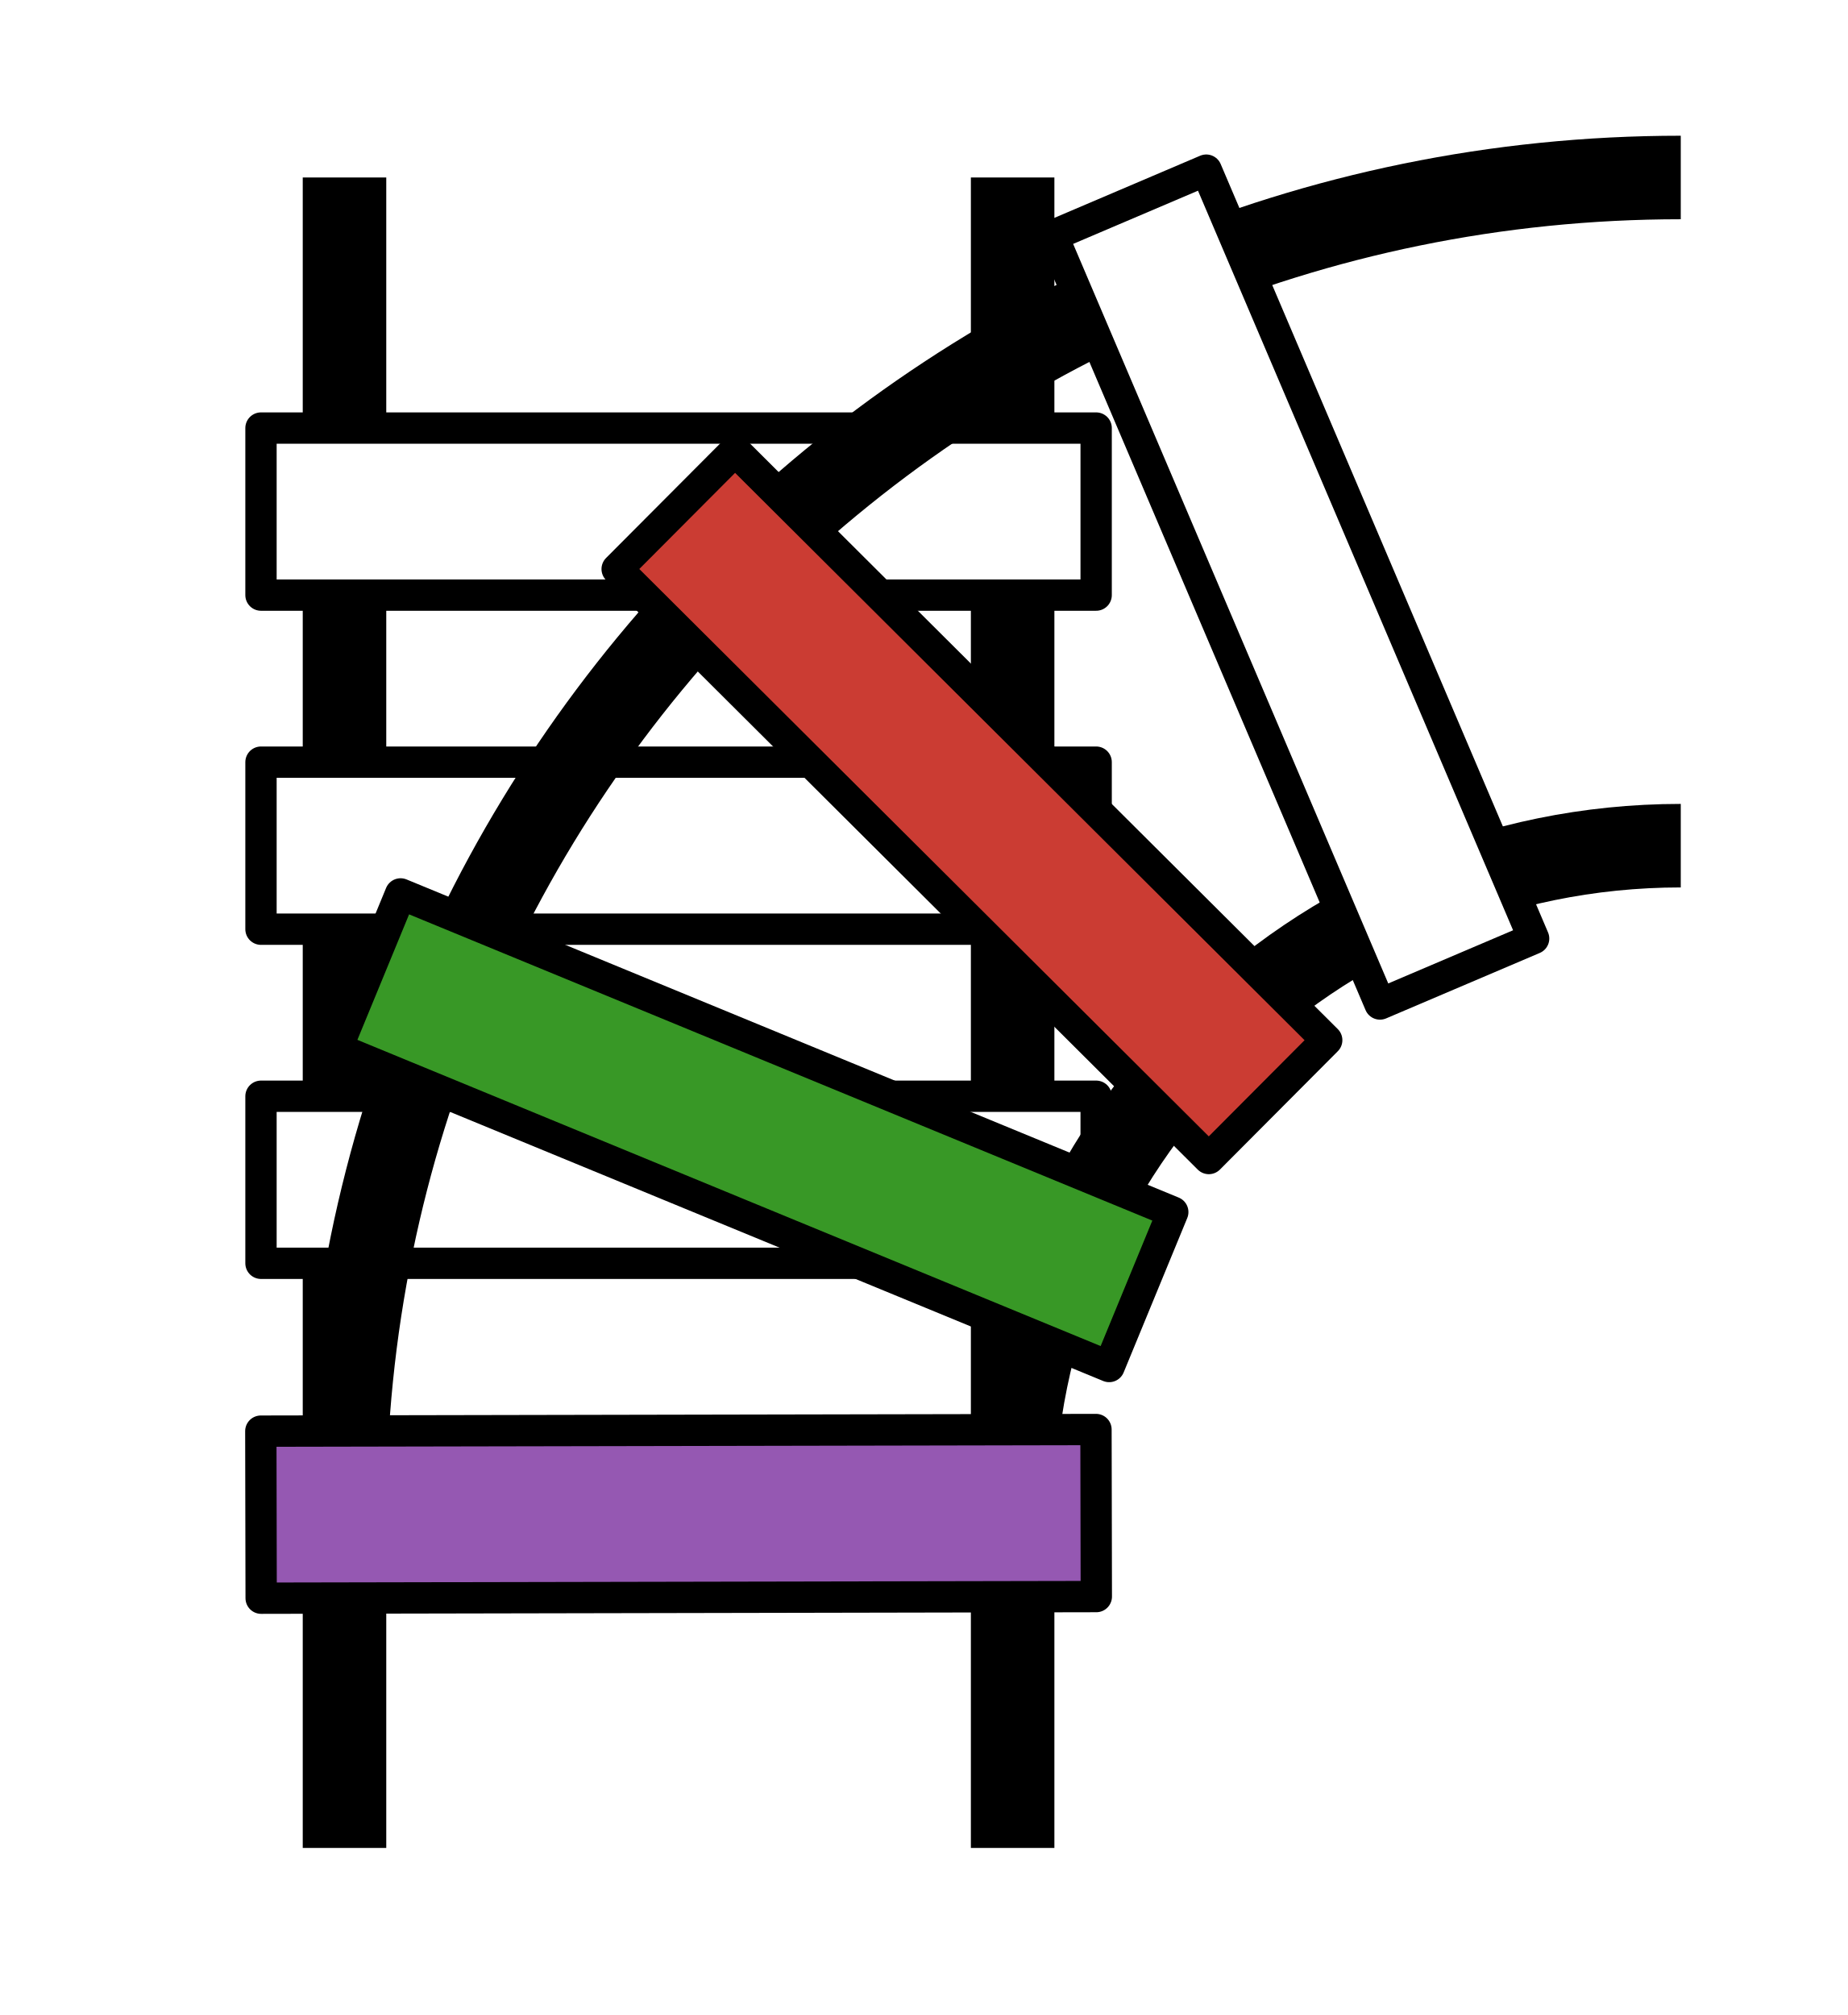
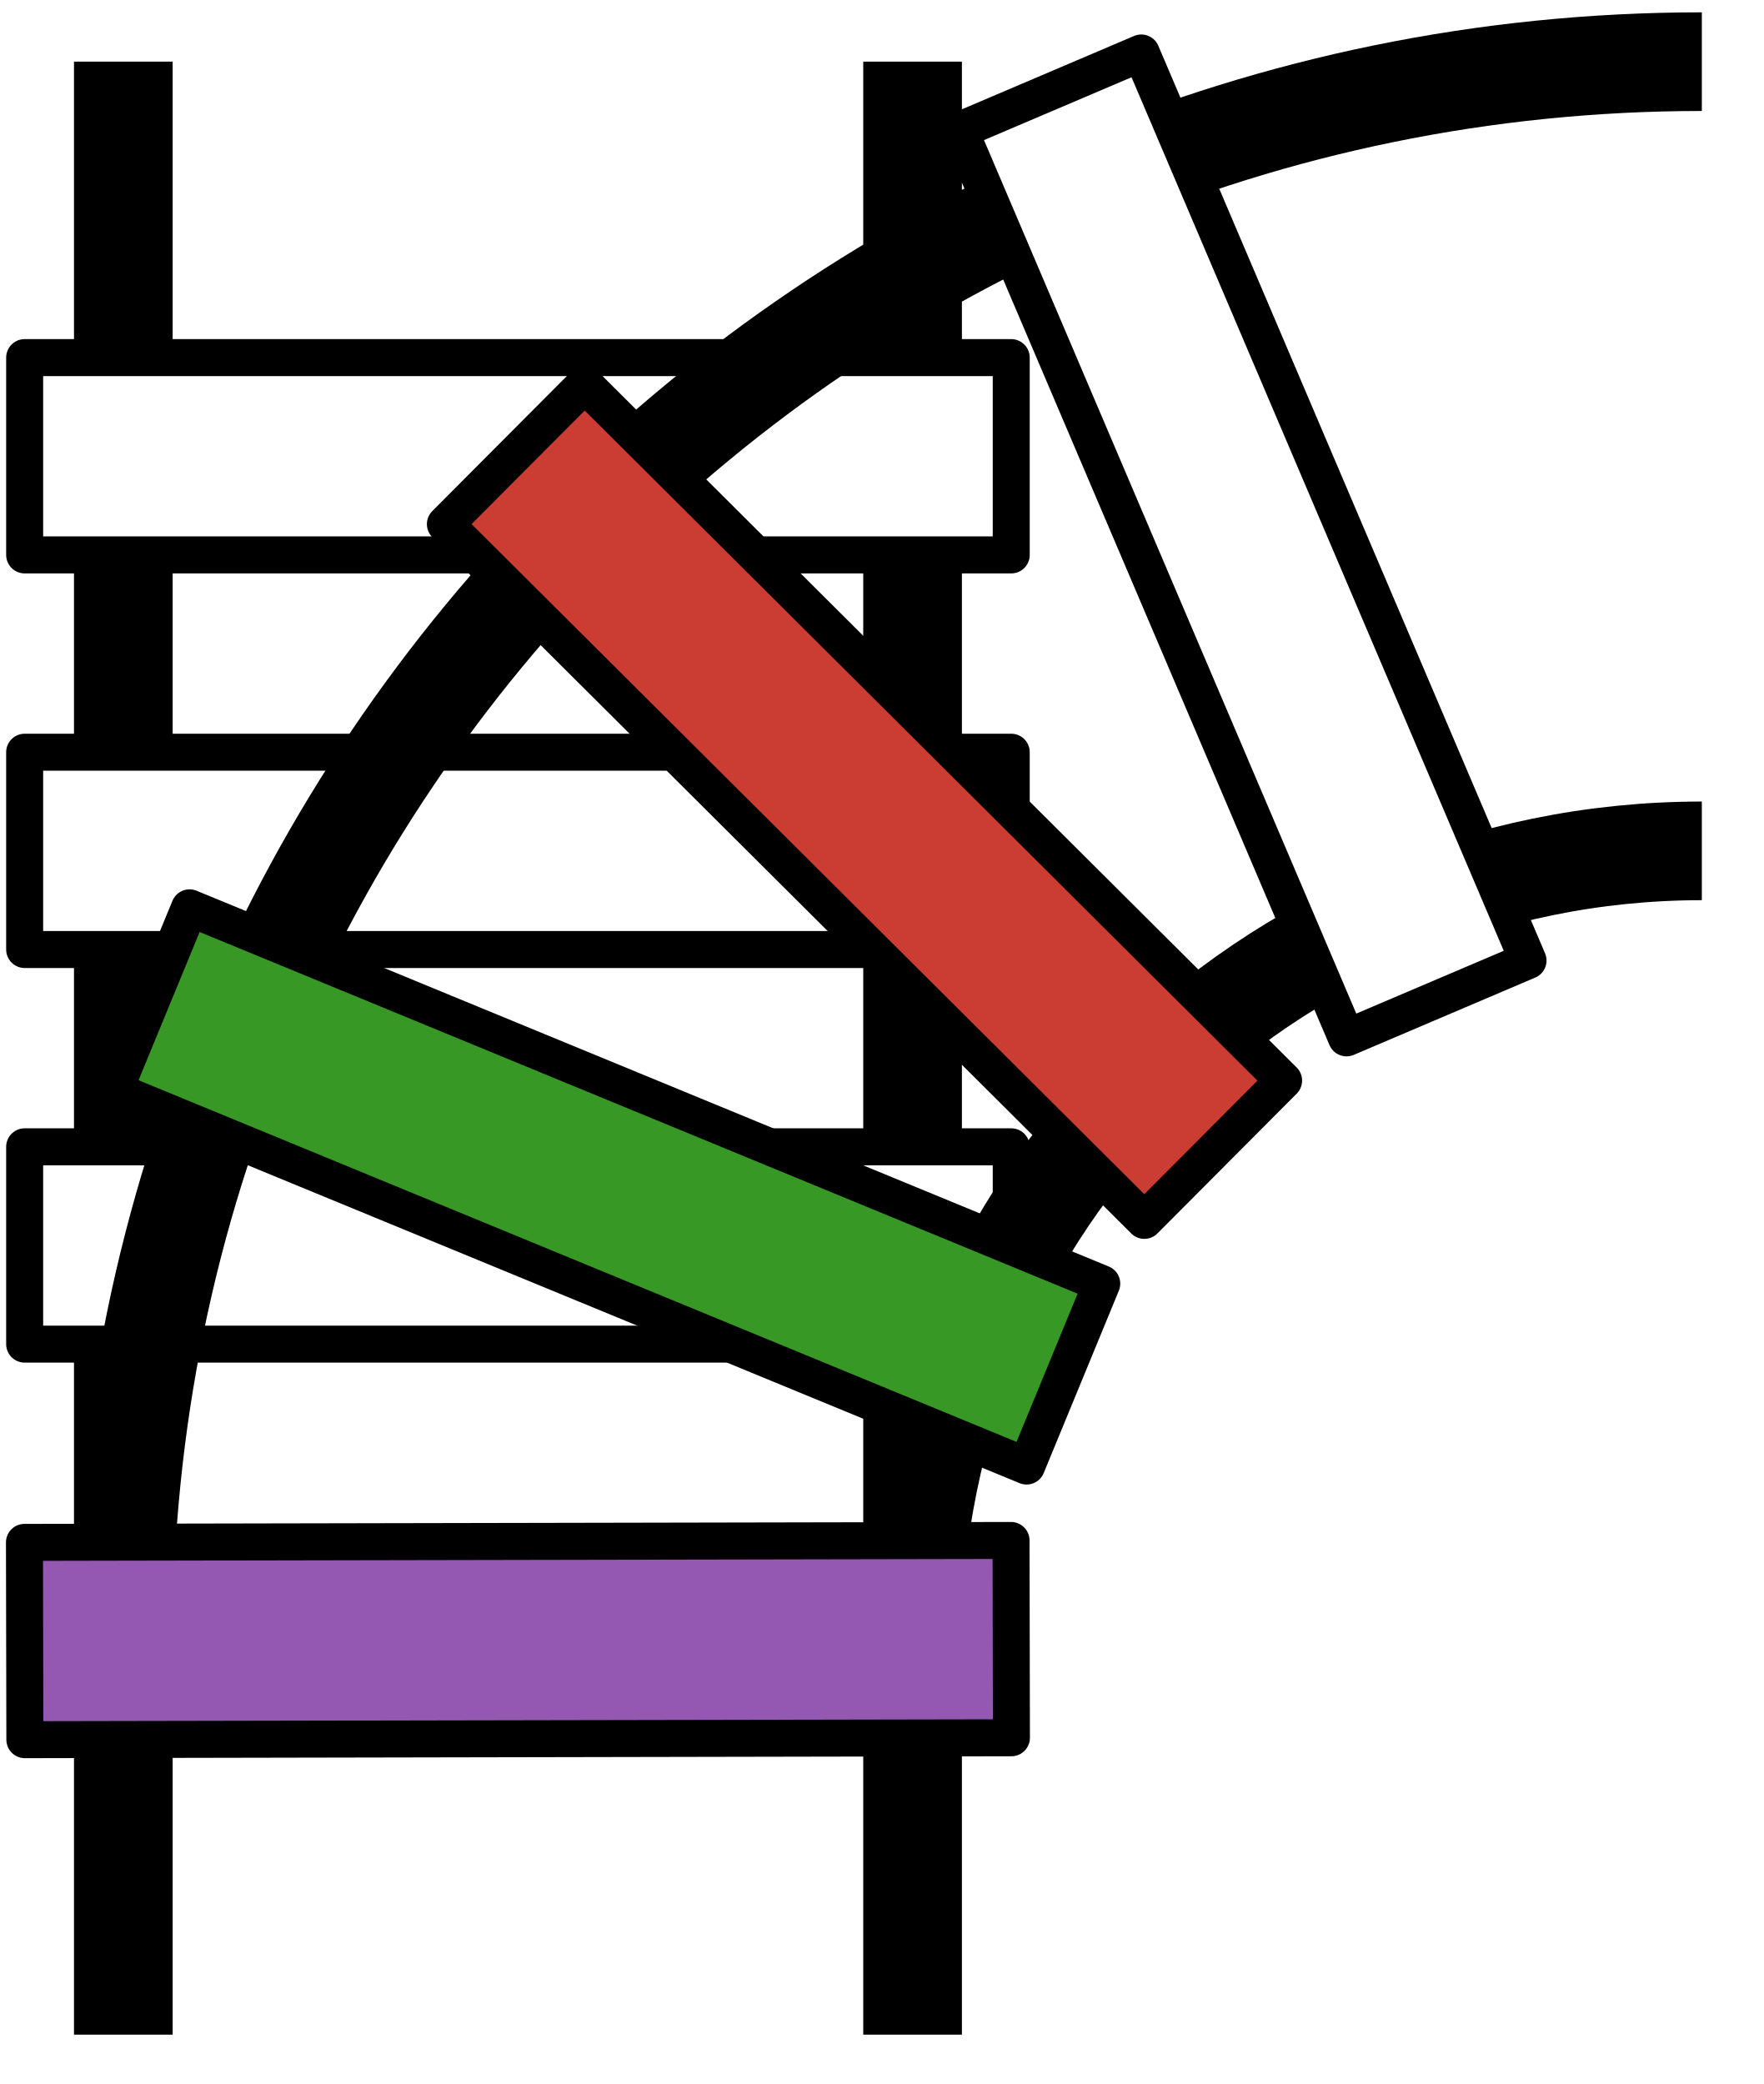
- <svg xmlns="http://www.w3.org/2000/svg" width="177pt" height="193pt" viewBox="0 0 177 193" version="1.1">
-   <g id="surface148740">
-     <path style=" stroke:none;fill-rule:evenodd;fill:rgb(100%,100%,100%);fill-opacity:1;" d="M 1 1 L 1 193 L 177 193 L 177 1 Z M 1 1 " />
-     <path style="fill:none;stroke-width:8;stroke-linecap:butt;stroke-linejoin:round;stroke:rgb(0%,0%,0%);stroke-opacity:1;stroke-miterlimit:10;" d="M 256 256 L 256 384 " transform="matrix(1,0,0,-1,-223,401)" />
-     <path style="fill:none;stroke-width:8;stroke-linecap:butt;stroke-linejoin:round;stroke:rgb(0%,0%,0%);stroke-opacity:1;stroke-miterlimit:10;" d="M 320 256 L 320 384 " transform="matrix(1,0,0,-1,-223,401)" />
-     <path style="fill:none;stroke-width:8;stroke-linecap:butt;stroke-linejoin:round;stroke:rgb(0%,0%,0%);stroke-opacity:1;stroke-miterlimit:10;" d="M 256 256 L 256 224 " transform="matrix(1,0,0,-1,-223,401)" />
-     <path style="fill:none;stroke-width:8;stroke-linecap:butt;stroke-linejoin:round;stroke:rgb(0%,0%,0%);stroke-opacity:1;stroke-miterlimit:10;" d="M 320 256 L 320 224 " transform="matrix(1,0,0,-1,-223,401)" />
-     <path style="fill-rule:evenodd;fill:rgb(100%,100%,100%);fill-opacity:1;stroke-width:3;stroke-linecap:butt;stroke-linejoin:round;stroke:rgb(0%,0%,0%);stroke-opacity:1;stroke-miterlimit:10;" d="M 248 296 L 248 280 L 328 280 L 328 296 Z M 248 296 " transform="matrix(1,0,0,-1,-223,401)" />
-     <path style="fill-rule:evenodd;fill:rgb(100%,100%,100%);fill-opacity:1;stroke-width:3;stroke-linecap:butt;stroke-linejoin:round;stroke:rgb(0%,0%,0%);stroke-opacity:1;stroke-miterlimit:10;" d="M 248 328 L 248 312 L 328 312 L 328 328 Z M 248 328 " transform="matrix(1,0,0,-1,-223,401)" />
-     <path style="fill-rule:evenodd;fill:rgb(100%,100%,100%);fill-opacity:1;stroke-width:3;stroke-linecap:butt;stroke-linejoin:round;stroke:rgb(0%,0%,0%);stroke-opacity:1;stroke-miterlimit:10;" d="M 248 360 L 248 344 L 328 344 L 328 360 Z M 248 360 " transform="matrix(1,0,0,-1,-223,401)" />
-     <path style="fill:none;stroke-width:8;stroke-linecap:butt;stroke-linejoin:round;stroke:rgb(0%,0%,0%);stroke-opacity:1;stroke-miterlimit:10;" d="M 320 256 C 320 291.348 348.652 320 384 320 " transform="matrix(1,0,0,-1,-223,401)" />
-     <path style="fill:none;stroke-width:8;stroke-linecap:butt;stroke-linejoin:round;stroke:rgb(0%,0%,0%);stroke-opacity:1;stroke-miterlimit:10;" d="M 256 256 C 256 326.691 313.309 384 384 384 " transform="matrix(1,0,0,-1,-223,401)" />
-     <path style=" stroke:none;fill-rule:evenodd;fill:rgb(100%,0%,0%);fill-opacity:1;" d="M 126.062 56.309 C 126.062 53.906 122.461 53.906 122.461 56.309 C 122.461 58.707 126.062 58.707 126.062 56.309 Z M 126.062 56.309 " />
-     <path style=" stroke:none;fill-rule:evenodd;fill:rgb(100%,0%,0%);fill-opacity:1;" d="M 94.918 77.117 C 94.918 74.719 91.316 74.719 91.316 77.117 C 91.316 79.52 94.918 79.52 94.918 77.117 Z M 94.918 77.117 " />
-     <path style=" stroke:none;fill-rule:evenodd;fill:rgb(100%,0%,0%);fill-opacity:1;" d="M 74.109 108.262 C 74.109 105.863 70.508 105.863 70.508 108.262 C 70.508 110.664 74.109 110.664 74.109 108.262 Z M 74.109 108.262 " />
-     <path style="fill-rule:evenodd;fill:rgb(100%,100%,100%);fill-opacity:1;stroke-width:3;stroke-linecap:butt;stroke-linejoin:round;stroke:rgb(0%,0%,0%);stroke-opacity:1;stroke-miterlimit:10;" d="M 355.188 304.836 L 369.906 311.105 L 338.547 384.703 L 323.828 378.43 Z M 355.188 304.836 " transform="matrix(1,0,0,-1,-223,401)" />
-     <path style="fill-rule:evenodd;fill:rgb(79.6%,23.5%,20%);fill-opacity:1;stroke-width:3;stroke-linecap:butt;stroke-linejoin:round;stroke:rgb(0%,0%,0%);stroke-opacity:1;stroke-miterlimit:10;" d="M 338.793 290.035 L 350.086 301.371 L 293.41 357.828 L 282.117 346.496 Z M 338.793 290.035 " transform="matrix(1,0,0,-1,-223,401)" />
-     <path style="fill-rule:evenodd;fill:rgb(22%,59.6%,14.9%);fill-opacity:1;stroke-width:3;stroke-linecap:butt;stroke-linejoin:round;stroke:rgb(0%,0%,0%);stroke-opacity:1;stroke-miterlimit:10;" d="M 329.246 270.113 L 335.34 284.906 L 261.371 315.379 L 255.277 300.586 Z M 329.246 270.113 " transform="matrix(1,0,0,-1,-223,401)" />
-     <path style=" stroke:none;fill-rule:evenodd;fill:rgb(0%,0%,100%);fill-opacity:1;" d="M 66.801 145 C 66.801 142.602 63.199 142.602 63.199 145 C 63.199 147.398 66.801 147.398 66.801 145 Z M 66.801 145 " />
-     <path style="fill-rule:evenodd;fill:rgb(58.4%,34.5%,69.8%);fill-opacity:1;stroke-width:3;stroke-linecap:butt;stroke-linejoin:round;stroke:rgb(0%,0%,0%);stroke-opacity:1;stroke-miterlimit:10;" d="M 328.016 248.078 L 327.984 264.078 L 247.984 263.922 L 248.016 247.922 Z M 328.016 248.078 " transform="matrix(1,0,0,-1,-223,401)" />
+ <svg xmlns="http://www.w3.org/2000/svg" width="143pt" height="169pt" viewBox="0 0 143 169" version="1.1">
+   <g id="surface4891">
+     <path style="fill:none;stroke-width:8;stroke-linecap:butt;stroke-linejoin:round;stroke:rgb(0%,0%,0%);stroke-opacity:1;stroke-miterlimit:10;" d="M 256 256 L 256 384 " transform="matrix(1,0,0,-1,-246,389)" />
+     <path style="fill:none;stroke-width:8;stroke-linecap:butt;stroke-linejoin:round;stroke:rgb(0%,0%,0%);stroke-opacity:1;stroke-miterlimit:10;" d="M 320 256 L 320 384 " transform="matrix(1,0,0,-1,-246,389)" />
+     <path style="fill:none;stroke-width:8;stroke-linecap:butt;stroke-linejoin:round;stroke:rgb(0%,0%,0%);stroke-opacity:1;stroke-miterlimit:10;" d="M 256 256 L 256 224 " transform="matrix(1,0,0,-1,-246,389)" />
+     <path style="fill:none;stroke-width:8;stroke-linecap:butt;stroke-linejoin:round;stroke:rgb(0%,0%,0%);stroke-opacity:1;stroke-miterlimit:10;" d="M 320 256 L 320 224 " transform="matrix(1,0,0,-1,-246,389)" />
+     <path style="fill-rule:evenodd;fill:rgb(100%,100%,100%);fill-opacity:1;stroke-width:3;stroke-linecap:butt;stroke-linejoin:round;stroke:rgb(0%,0%,0%);stroke-opacity:1;stroke-miterlimit:10;" d="M 248 296 L 248 280 L 328 280 L 328 296 Z M 248 296 " transform="matrix(1,0,0,-1,-246,389)" />
+     <path style="fill-rule:evenodd;fill:rgb(100%,100%,100%);fill-opacity:1;stroke-width:3;stroke-linecap:butt;stroke-linejoin:round;stroke:rgb(0%,0%,0%);stroke-opacity:1;stroke-miterlimit:10;" d="M 248 328 L 248 312 L 328 312 L 328 328 Z M 248 328 " transform="matrix(1,0,0,-1,-246,389)" />
+     <path style="fill-rule:evenodd;fill:rgb(100%,100%,100%);fill-opacity:1;stroke-width:3;stroke-linecap:butt;stroke-linejoin:round;stroke:rgb(0%,0%,0%);stroke-opacity:1;stroke-miterlimit:10;" d="M 248 360 L 248 344 L 328 344 L 328 360 Z M 248 360 " transform="matrix(1,0,0,-1,-246,389)" />
+     <path style="fill:none;stroke-width:8;stroke-linecap:butt;stroke-linejoin:round;stroke:rgb(0%,0%,0%);stroke-opacity:1;stroke-miterlimit:10;" d="M 320 256 C 320 291.348 348.652 320 384 320 " transform="matrix(1,0,0,-1,-246,389)" />
+     <path style="fill:none;stroke-width:8;stroke-linecap:butt;stroke-linejoin:round;stroke:rgb(0%,0%,0%);stroke-opacity:1;stroke-miterlimit:10;" d="M 256 256 C 256 326.691 313.309 384 384 384 " transform="matrix(1,0,0,-1,-246,389)" />
+     <path style=" stroke:none;fill-rule:evenodd;fill:rgb(100%,0%,0%);fill-opacity:1;" d="M 103.062 44.309 C 103.062 41.906 99.461 41.906 99.461 44.309 C 99.461 46.707 103.062 46.707 103.062 44.309 Z M 103.062 44.309 " />
+     <path style=" stroke:none;fill-rule:evenodd;fill:rgb(100%,0%,0%);fill-opacity:1;" d="M 71.918 65.117 C 71.918 62.719 68.316 62.719 68.316 65.117 C 68.316 67.52 71.918 67.52 71.918 65.117 Z M 71.918 65.117 " />
+     <path style=" stroke:none;fill-rule:evenodd;fill:rgb(100%,0%,0%);fill-opacity:1;" d="M 51.109 96.262 C 51.109 93.863 47.508 93.863 47.508 96.262 C 47.508 98.66 51.109 98.66 51.109 96.262 Z M 51.109 96.262 " />
+     <path style="fill-rule:evenodd;fill:rgb(100%,100%,100%);fill-opacity:1;stroke-width:3;stroke-linecap:butt;stroke-linejoin:round;stroke:rgb(0%,0%,0%);stroke-opacity:1;stroke-miterlimit:10;" d="M 355.188 304.836 L 369.906 311.105 L 338.547 384.703 L 323.824 378.43 Z M 355.188 304.836 " transform="matrix(1,0,0,-1,-246,389)" />
+     <path style="fill-rule:evenodd;fill:rgb(79.6%,23.5%,20%);fill-opacity:1;stroke-width:3;stroke-linecap:butt;stroke-linejoin:round;stroke:rgb(0%,0%,0%);stroke-opacity:1;stroke-miterlimit:10;" d="M 338.793 290.035 L 350.086 301.371 L 293.41 357.828 L 282.117 346.496 Z M 338.793 290.035 " transform="matrix(1,0,0,-1,-246,389)" />
+     <path style="fill-rule:evenodd;fill:rgb(22%,59.6%,14.9%);fill-opacity:1;stroke-width:3;stroke-linecap:butt;stroke-linejoin:round;stroke:rgb(0%,0%,0%);stroke-opacity:1;stroke-miterlimit:10;" d="M 329.246 270.113 L 335.34 284.906 L 261.371 315.379 L 255.277 300.586 Z M 329.246 270.113 " transform="matrix(1,0,0,-1,-246,389)" />
+     <path style=" stroke:none;fill-rule:evenodd;fill:rgb(0%,0%,100%);fill-opacity:1;" d="M 43.801 133 C 43.801 130.602 40.199 130.602 40.199 133 C 40.199 135.398 43.801 135.398 43.801 133 Z M 43.801 133 " />
+     <path style="fill-rule:evenodd;fill:rgb(58.4%,34.5%,69.8%);fill-opacity:1;stroke-width:3;stroke-linecap:butt;stroke-linejoin:round;stroke:rgb(0%,0%,0%);stroke-opacity:1;stroke-miterlimit:10;" d="M 328.016 248.078 L 327.984 264.078 L 247.984 263.922 L 248.016 247.922 Z M 328.016 248.078 " transform="matrix(1,0,0,-1,-246,389)" />
  </g>
</svg>
